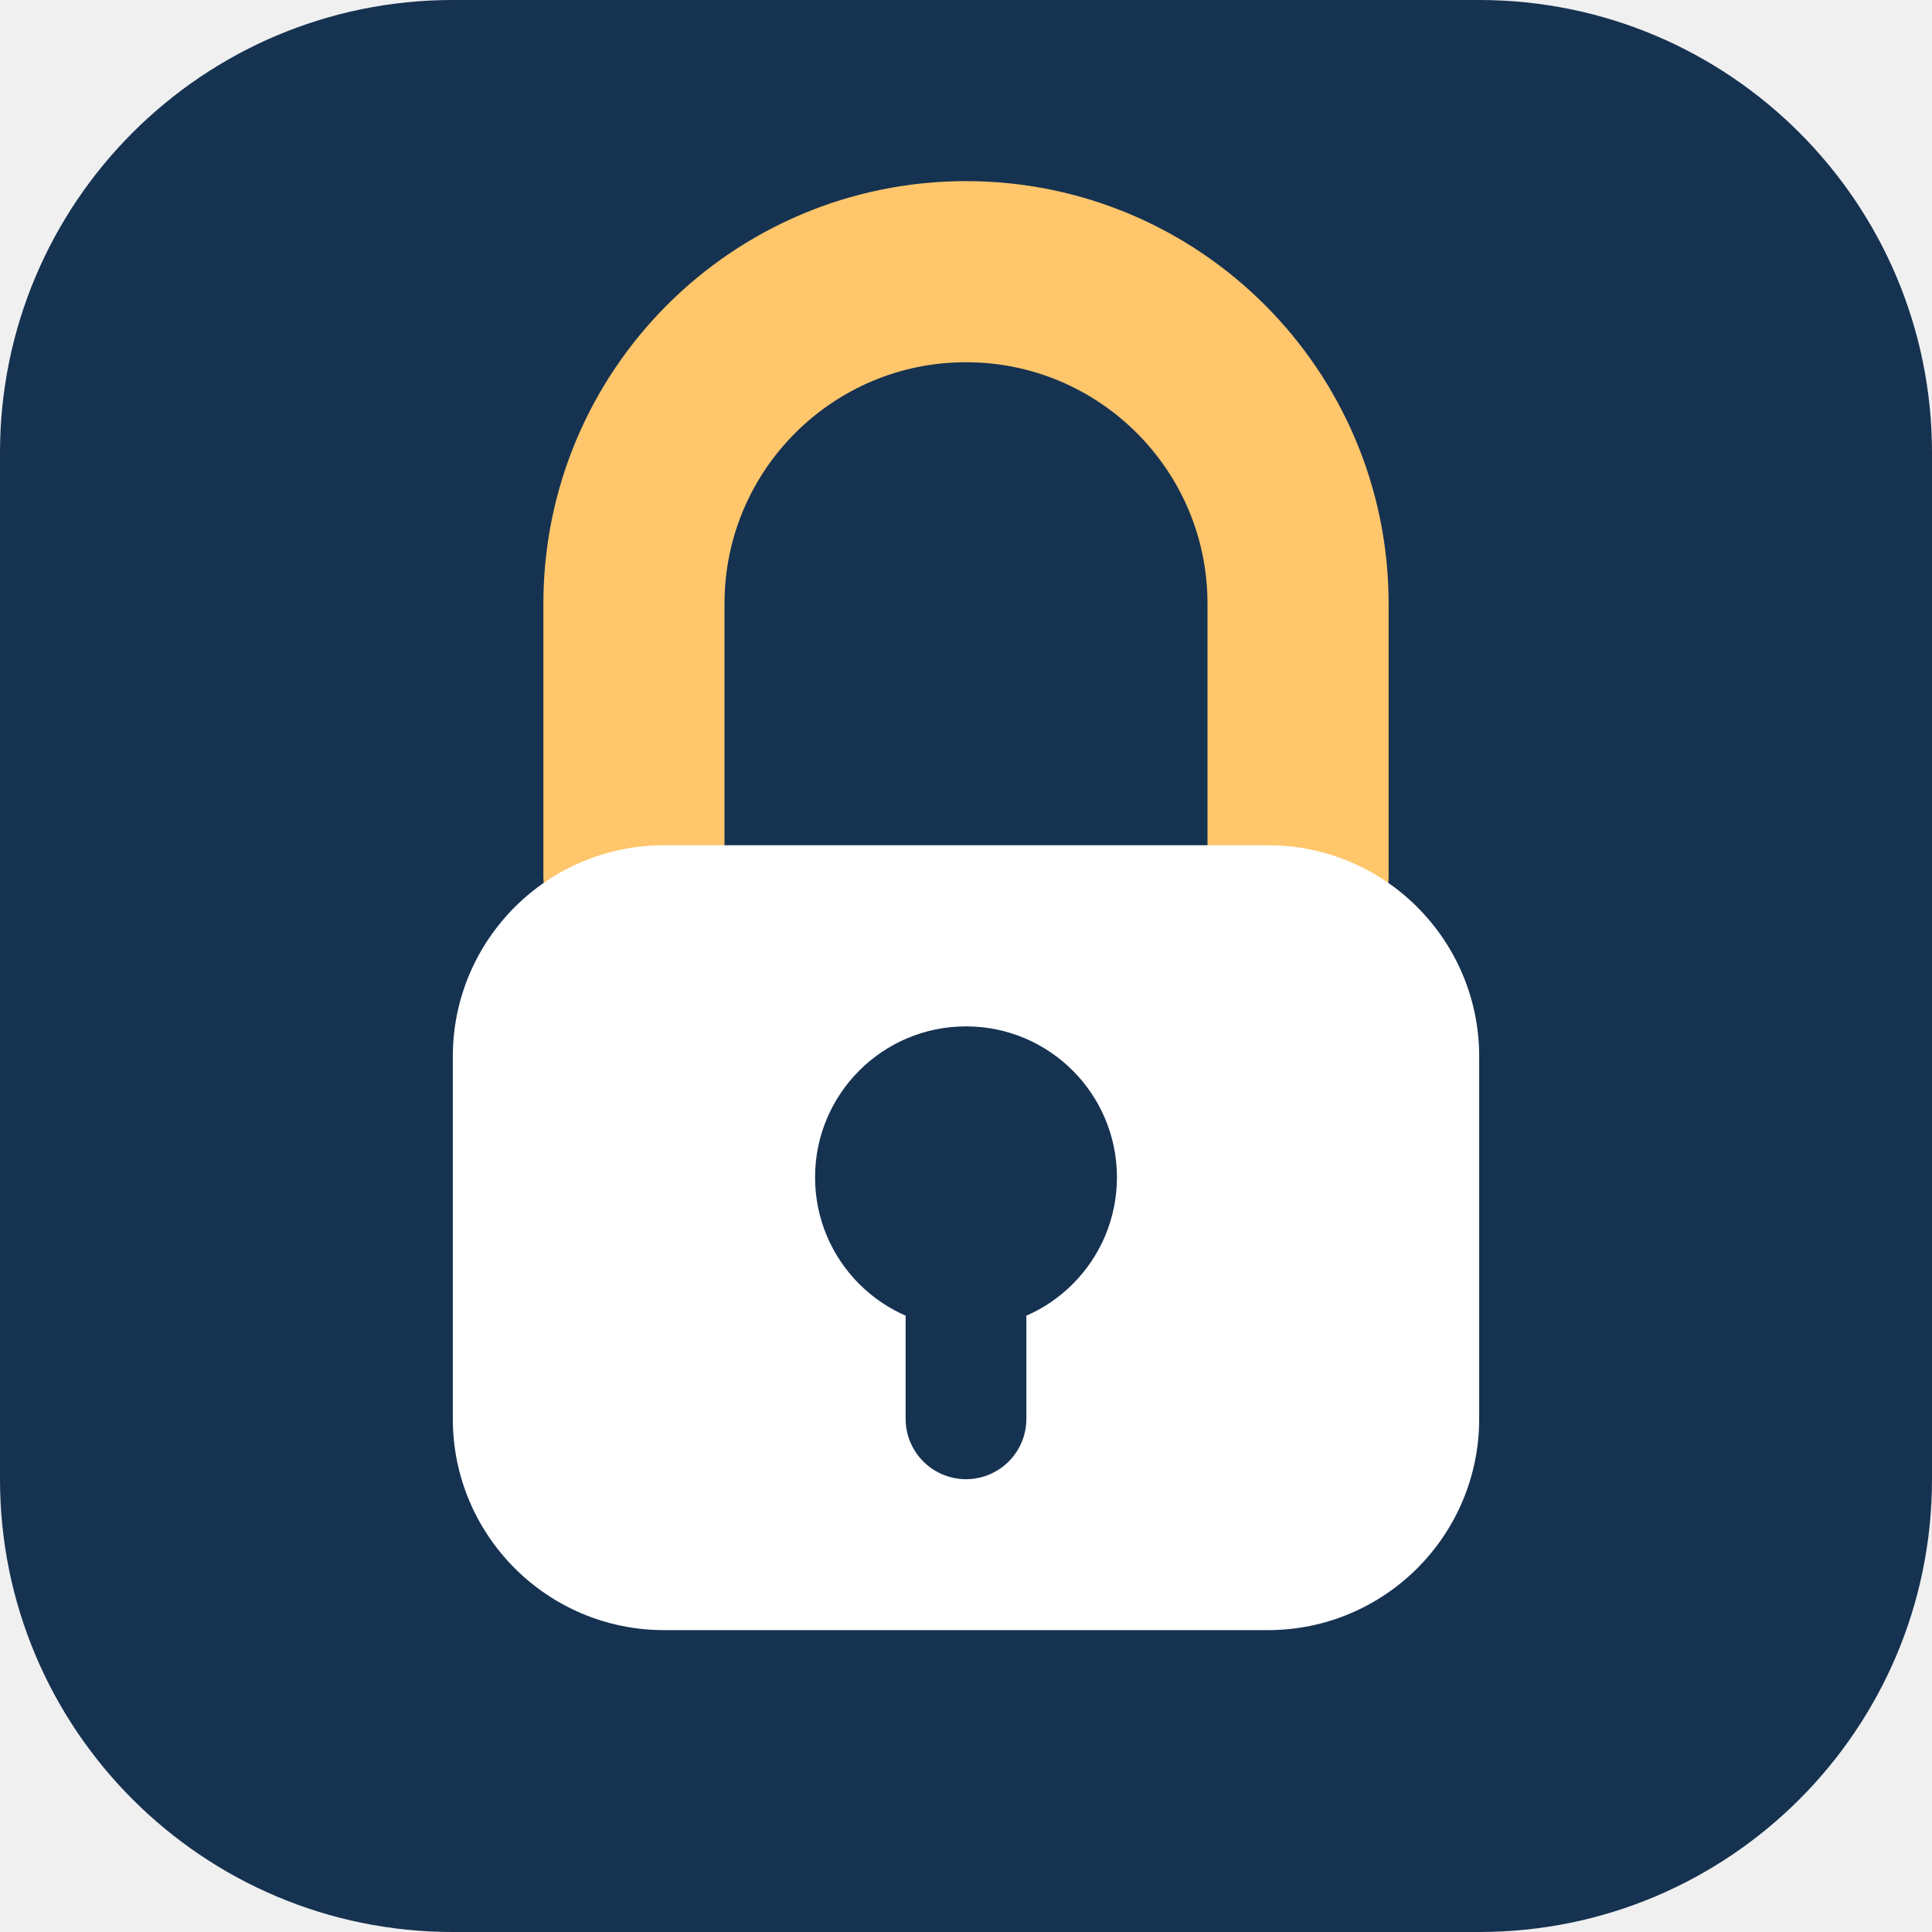
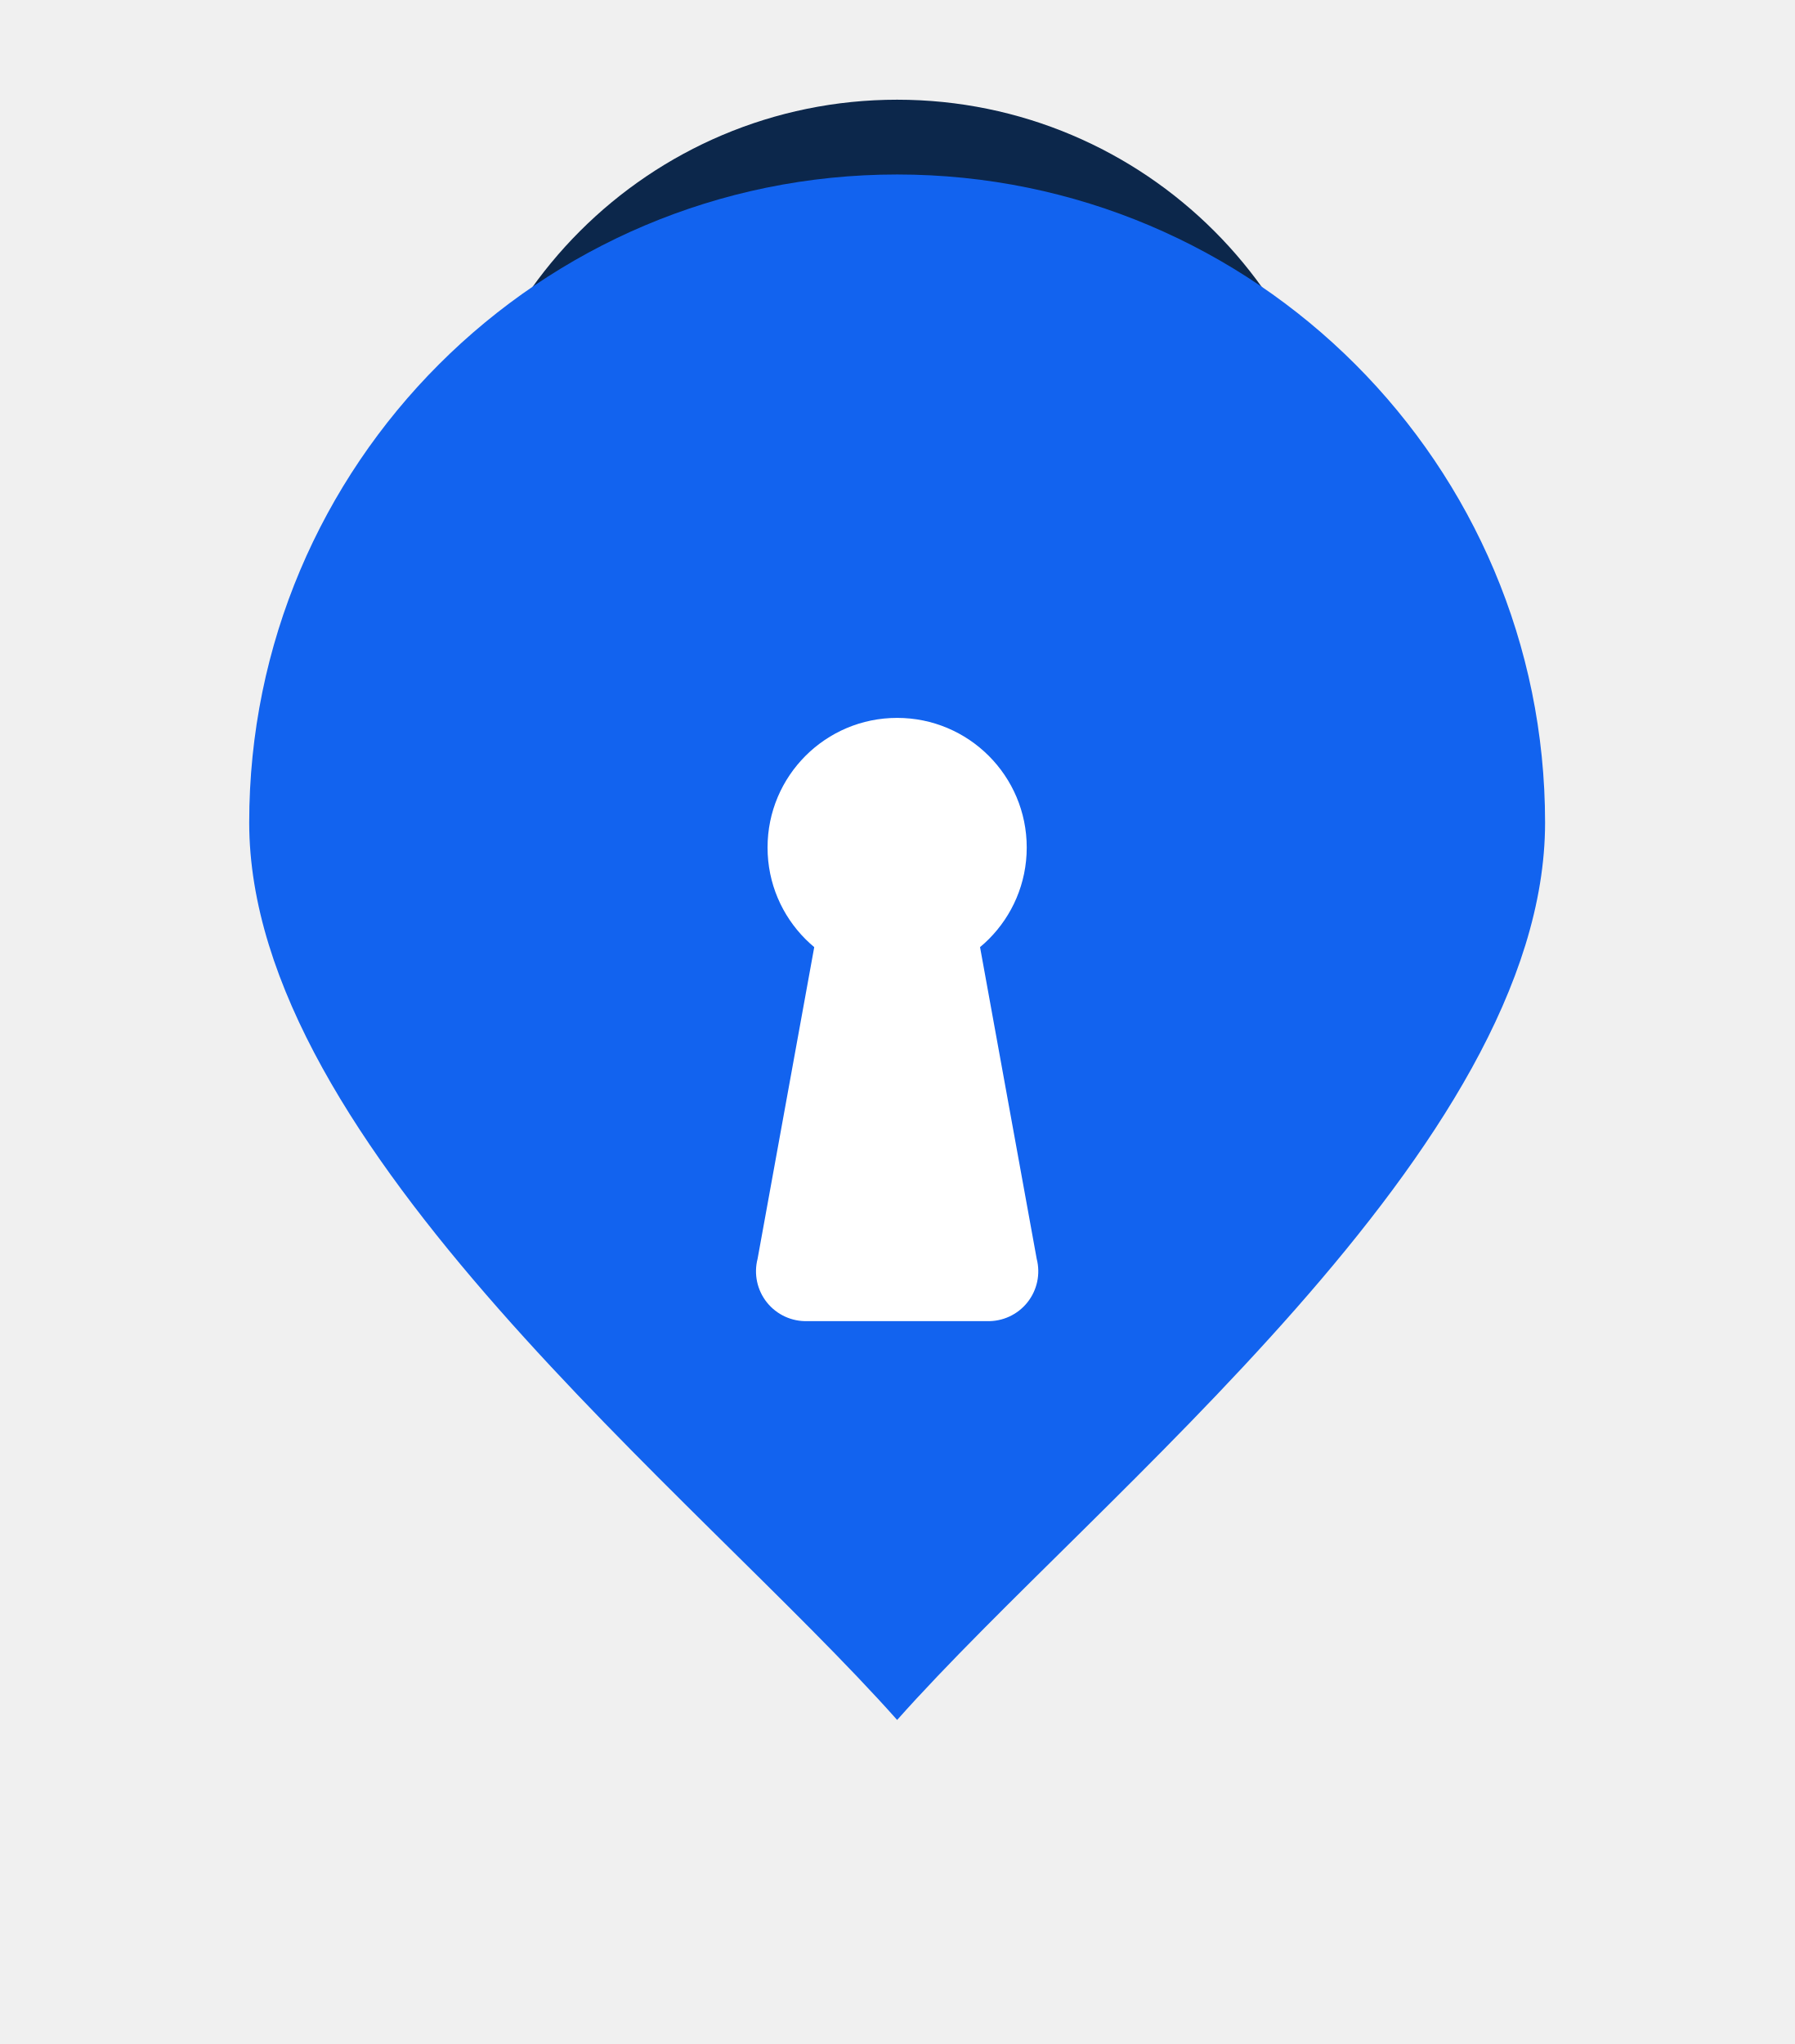
- <svg xmlns="http://www.w3.org/2000/svg" viewBox="0 0 64 64">
-   <rect width="64" height="64" rx="15" fill="#163251" />
-   <path d="M21 29v-9a11 11 0 0 1 22 0v9" fill="none" stroke="#ffc66b" stroke-linecap="round" stroke-width="6" />
-   <rect x="15" y="28" width="34" height="26" rx="7" fill="#fff" />
-   <circle cx="32" cy="39" r="5" fill="#163251" />
-   <path d="M32 42v5" stroke="#163251" stroke-width="4" stroke-linecap="round" />
+ <svg xmlns="http://www.w3.org/2000/svg" viewBox="0 0 72 82">
+   <path d="M22 30v-8a14 14 0 0 1 28 0v8" stroke="#0C274B" stroke-width="8" stroke-linecap="round" fill="none" />
+   <path d="M36 69C28 60 10 46 10 33a26 26 0 0 1 52 0c0 13-18 27-26 36Z" fill="#1263EF" />
+   <circle cx="36" cy="34" r="5.2" fill="#fff" />
+   <path d="M32.8 37.3h6.4l2.4 13.2a2 2 0 0 1-2 2.5h-7.2a2 2 0 0 1-2-2.5l2.4-13.2Z" fill="#fff" />
</svg>
